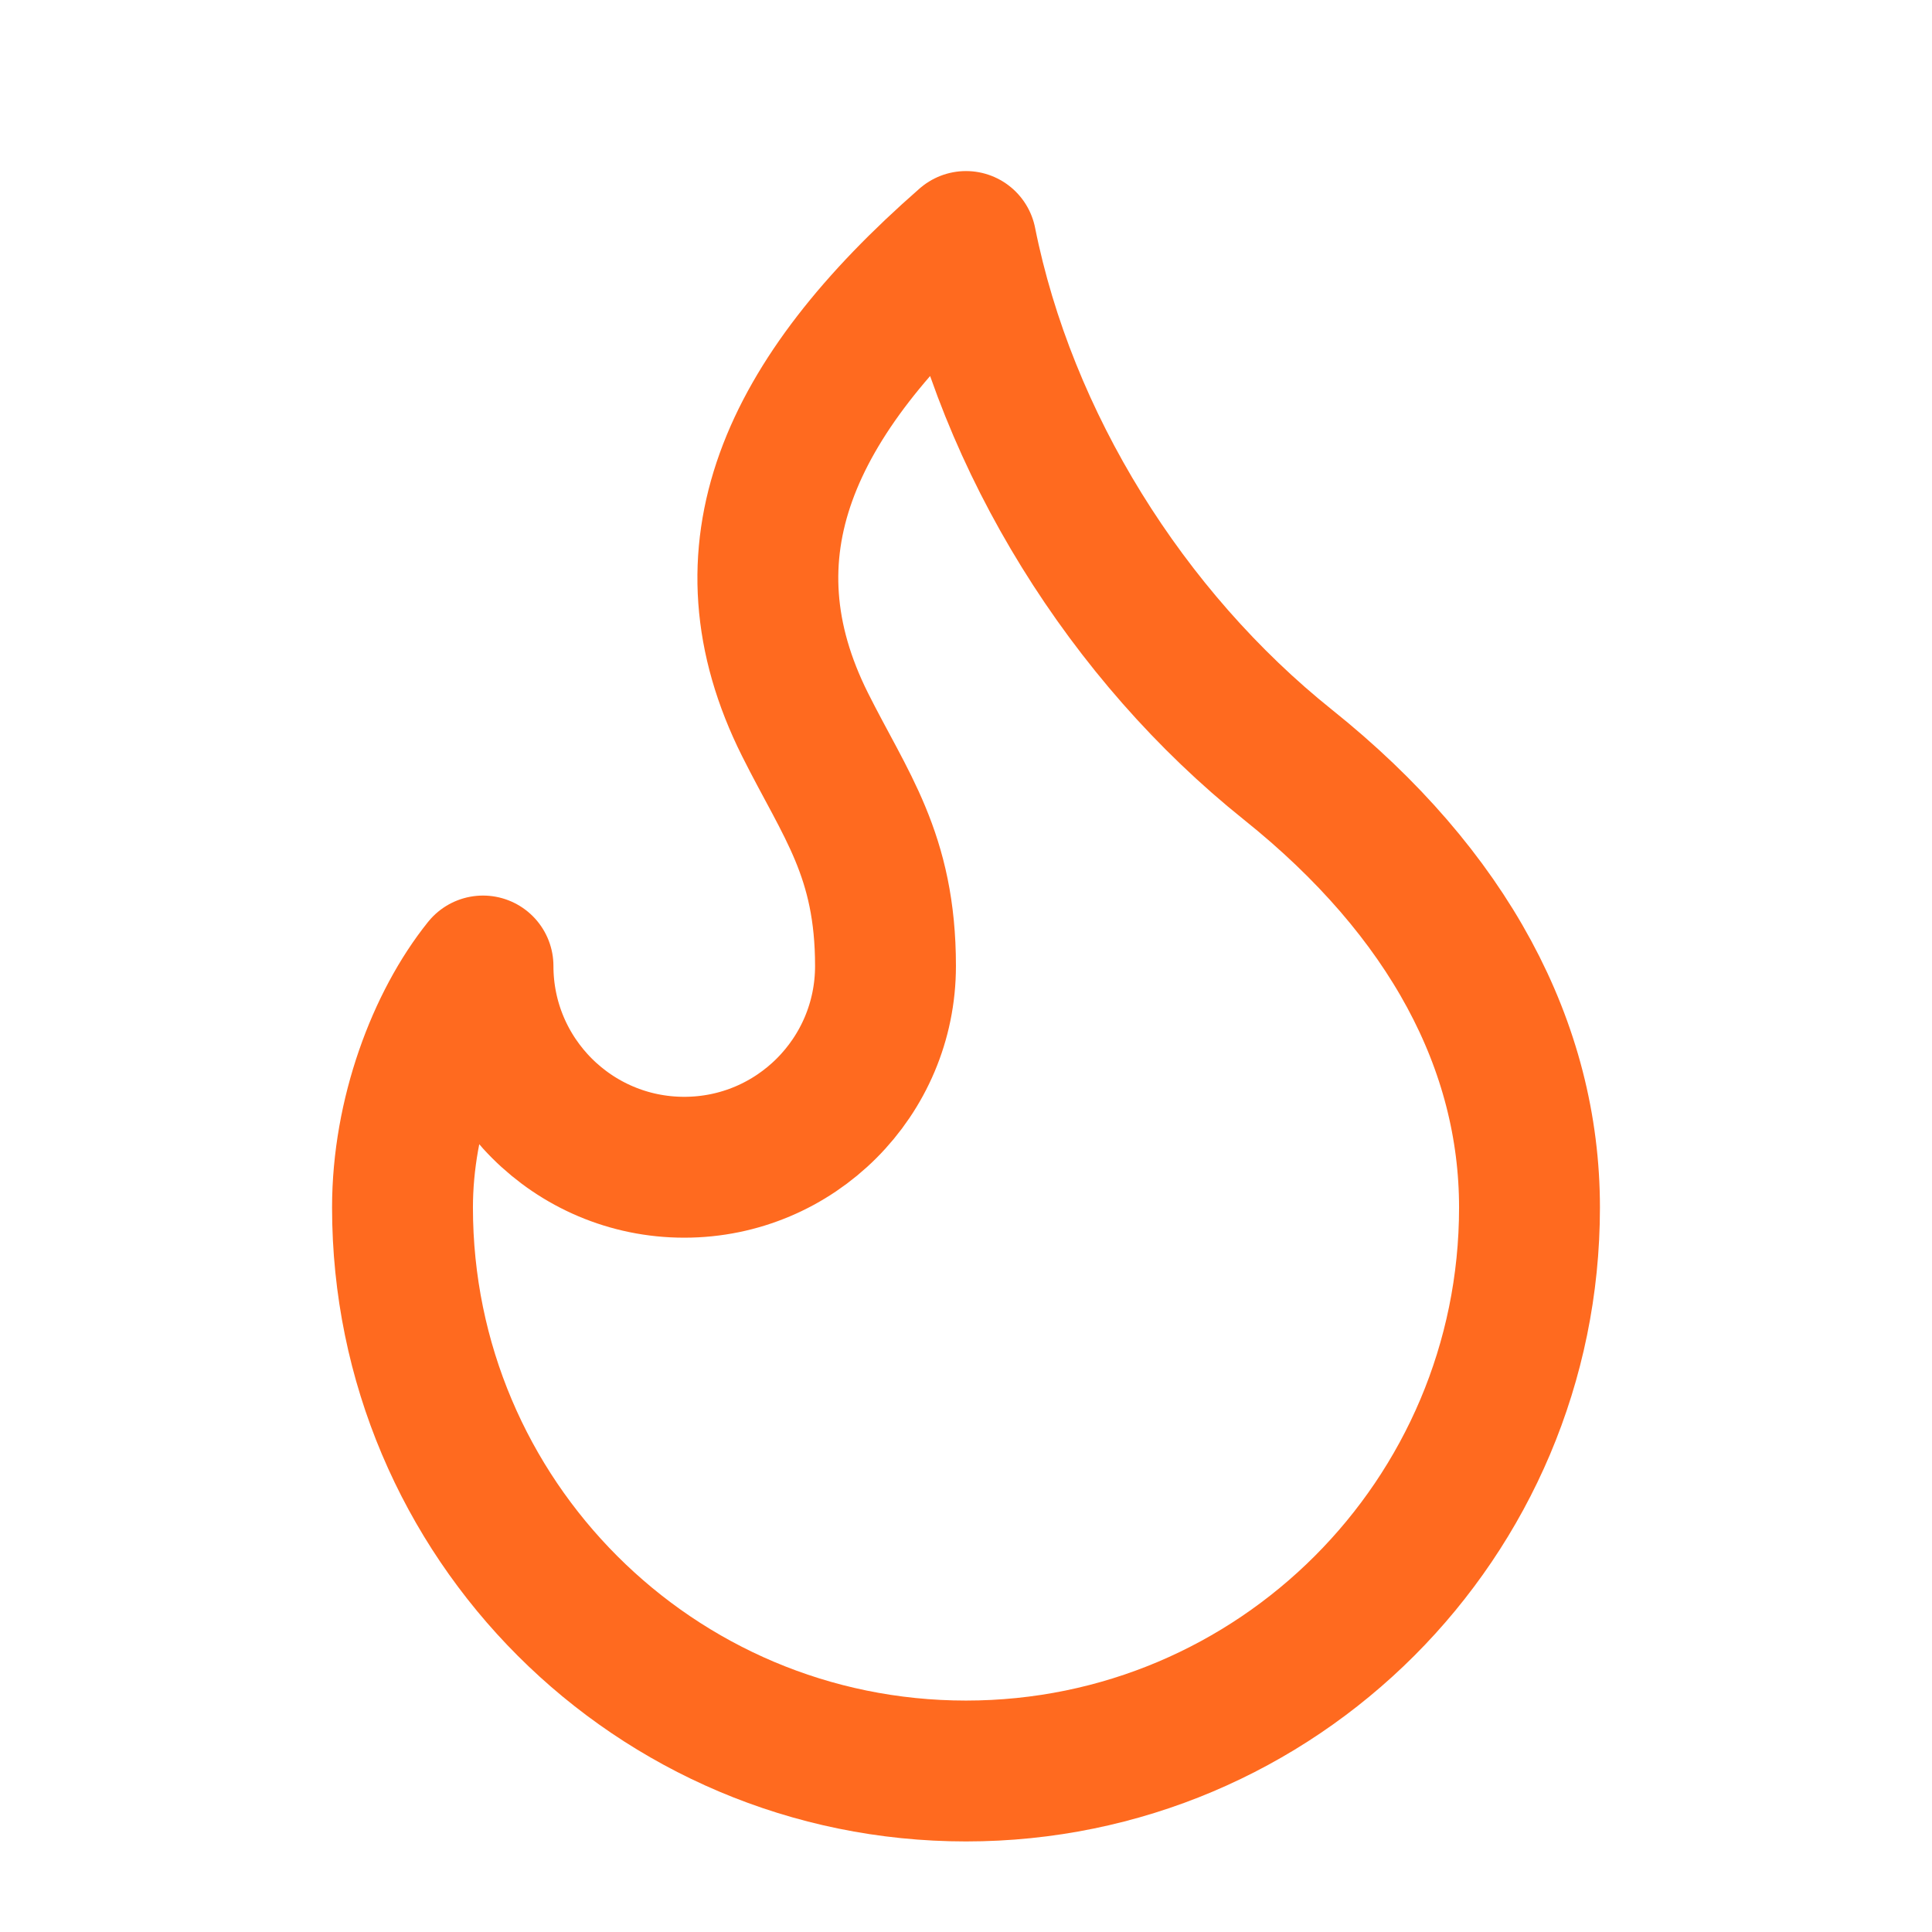
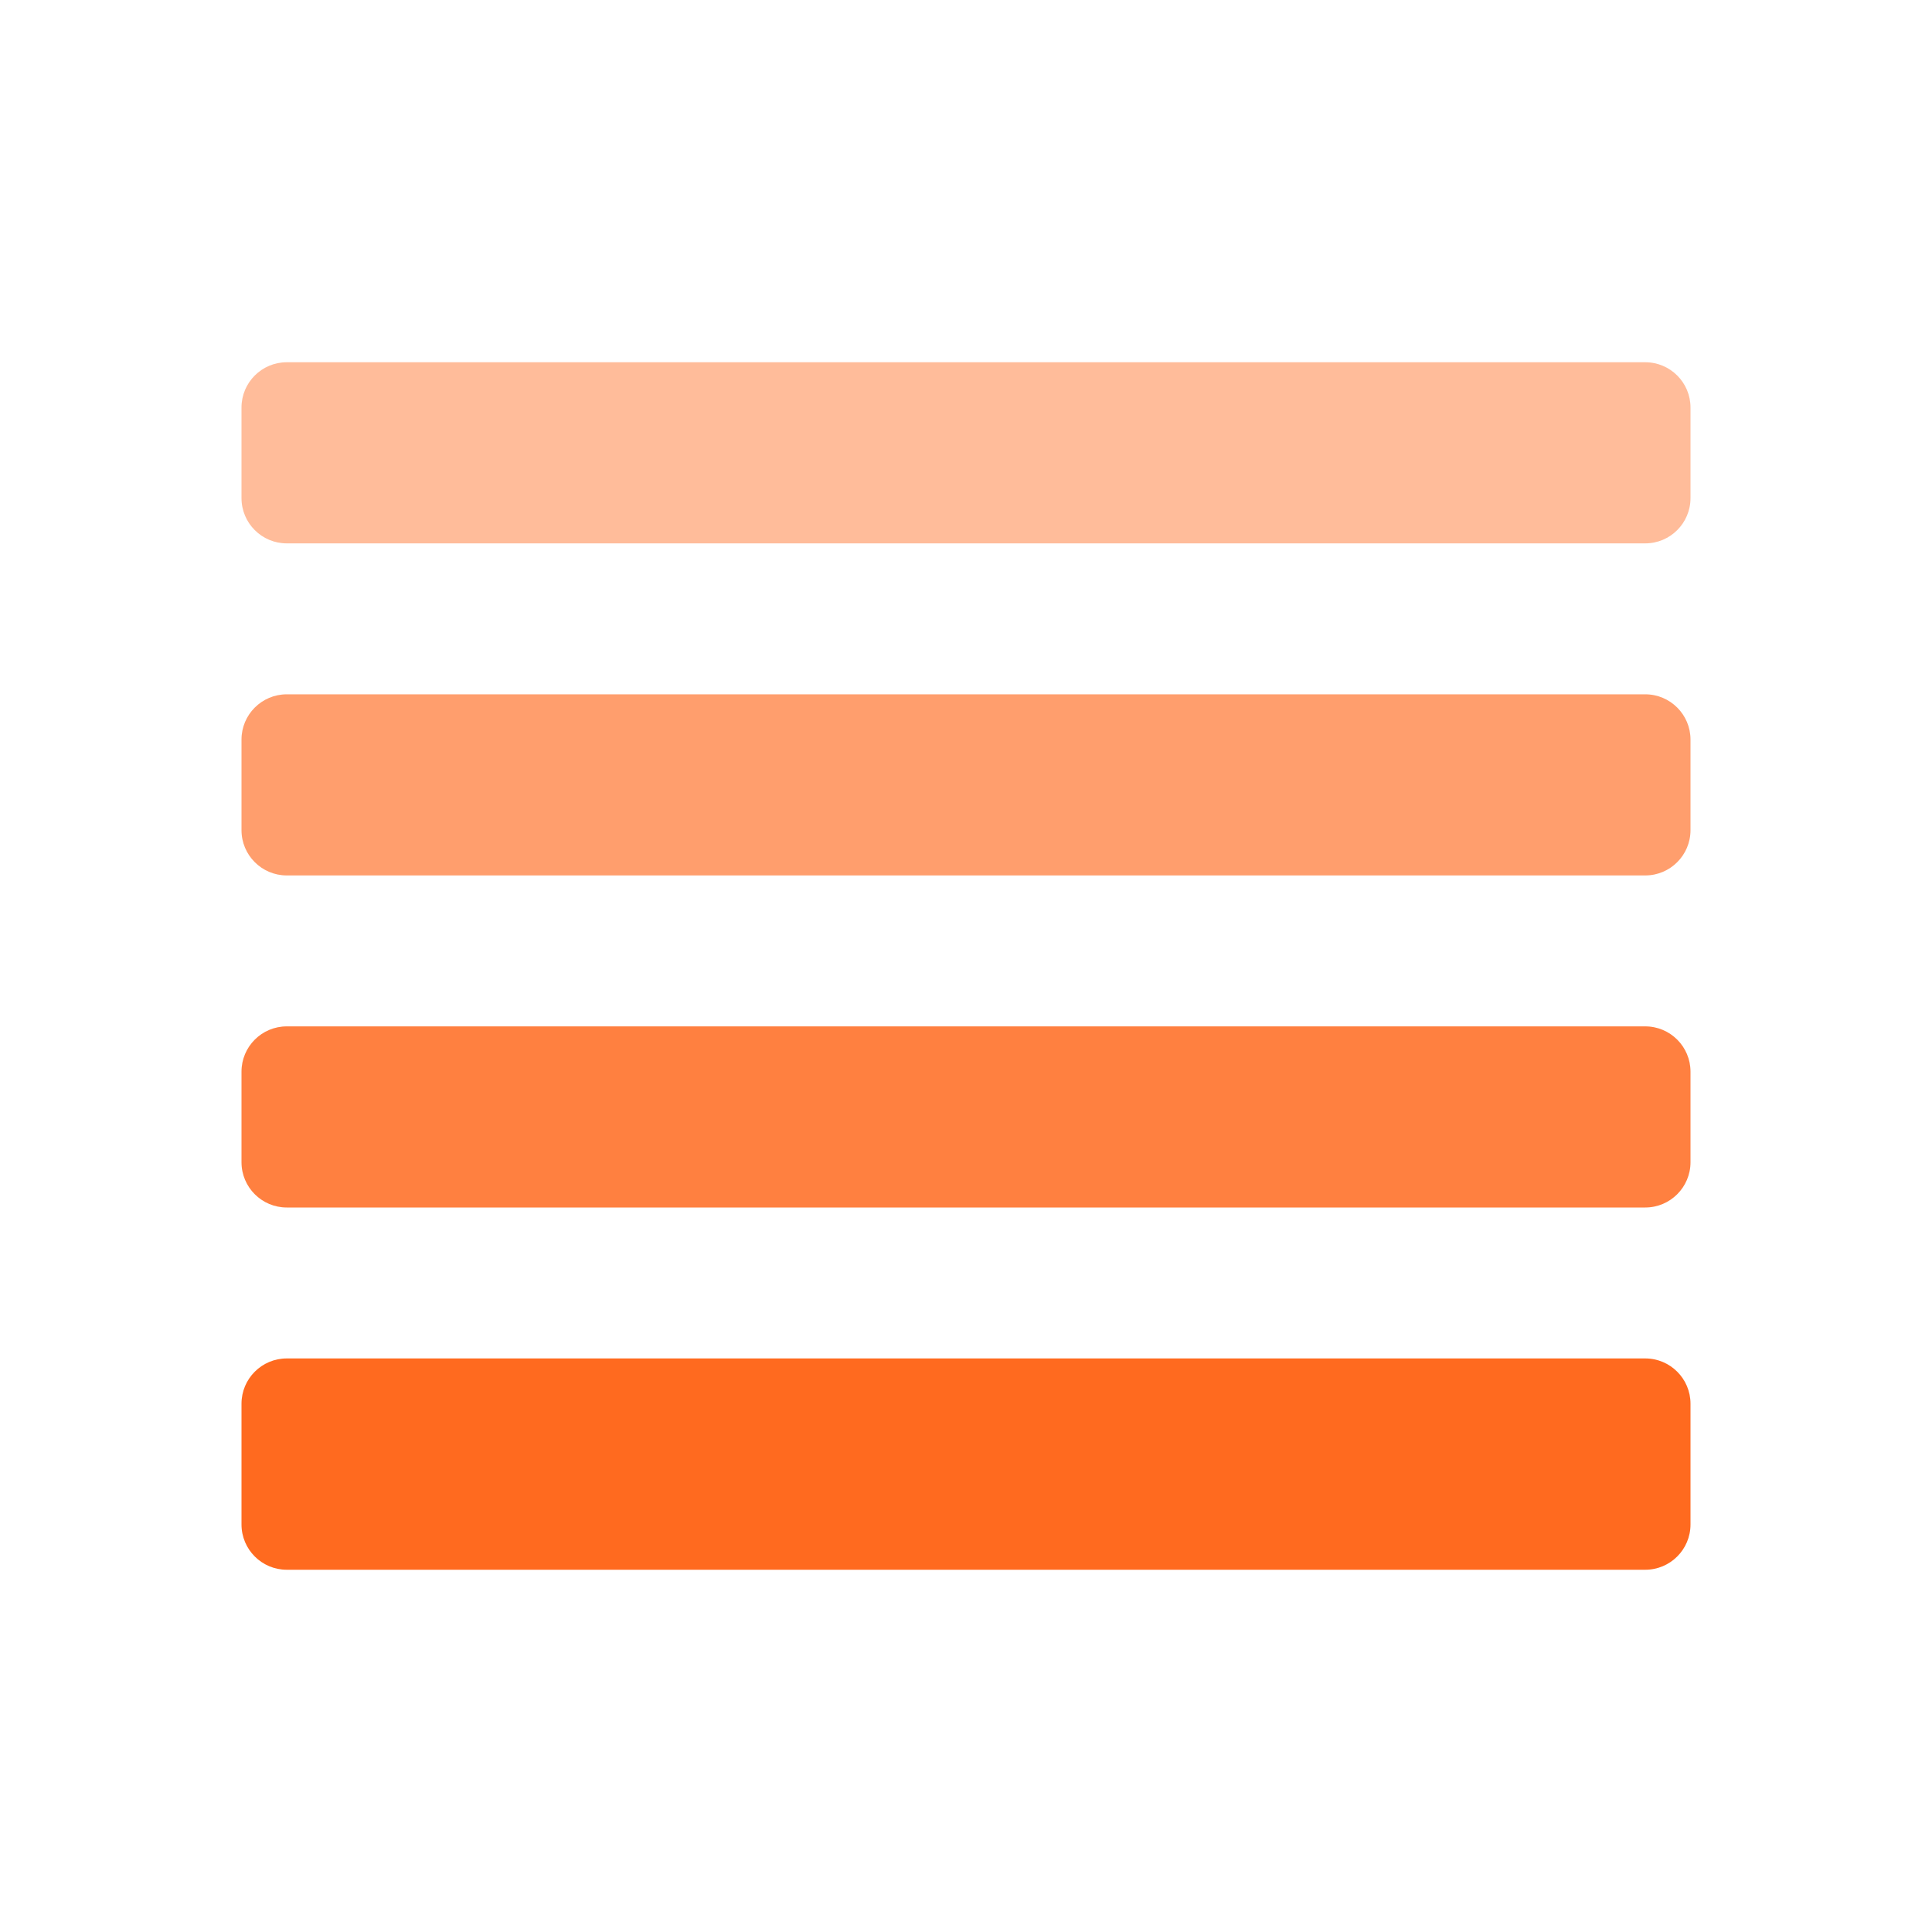
- <svg xmlns="http://www.w3.org/2000/svg" width="32" height="32" viewBox="0 0 24 24" fill="none" stroke="#FF6A1F" stroke-width="1.75" stroke-linecap="round" stroke-linejoin="round">
-   <path d="M8.5 14.5A2.5 2.5 0 0011 12c0-1.38-.5-2-1-3-1.072-2.143-.224-4.054 2-6 .5 2.5 2 4.9 4 6.5 2 1.6 3 3.5 3 5.5a7 7 0 11-14 0c0-1.153.433-2.294 1-3a2.5 2.5 0 002.5 2.5z" />
+ <svg xmlns="http://www.w3.org/2000/svg" width="32" height="32" viewBox="0 0 64 64" fill="none">
+   <rect x="8" y="12" width="48" height="6" rx="1.5" fill="#FF6A1F" opacity="0.45" />
+   <rect x="8" y="23" width="48" height="6" rx="1.5" fill="#FF6A1F" opacity="0.65" />
+   <rect x="8" y="34" width="48" height="6" rx="1.5" fill="#FF6A1F" opacity="0.85" />
+   <rect x="8" y="45" width="48" height="7" rx="1.5" fill="#FF6A1F" />
</svg>
